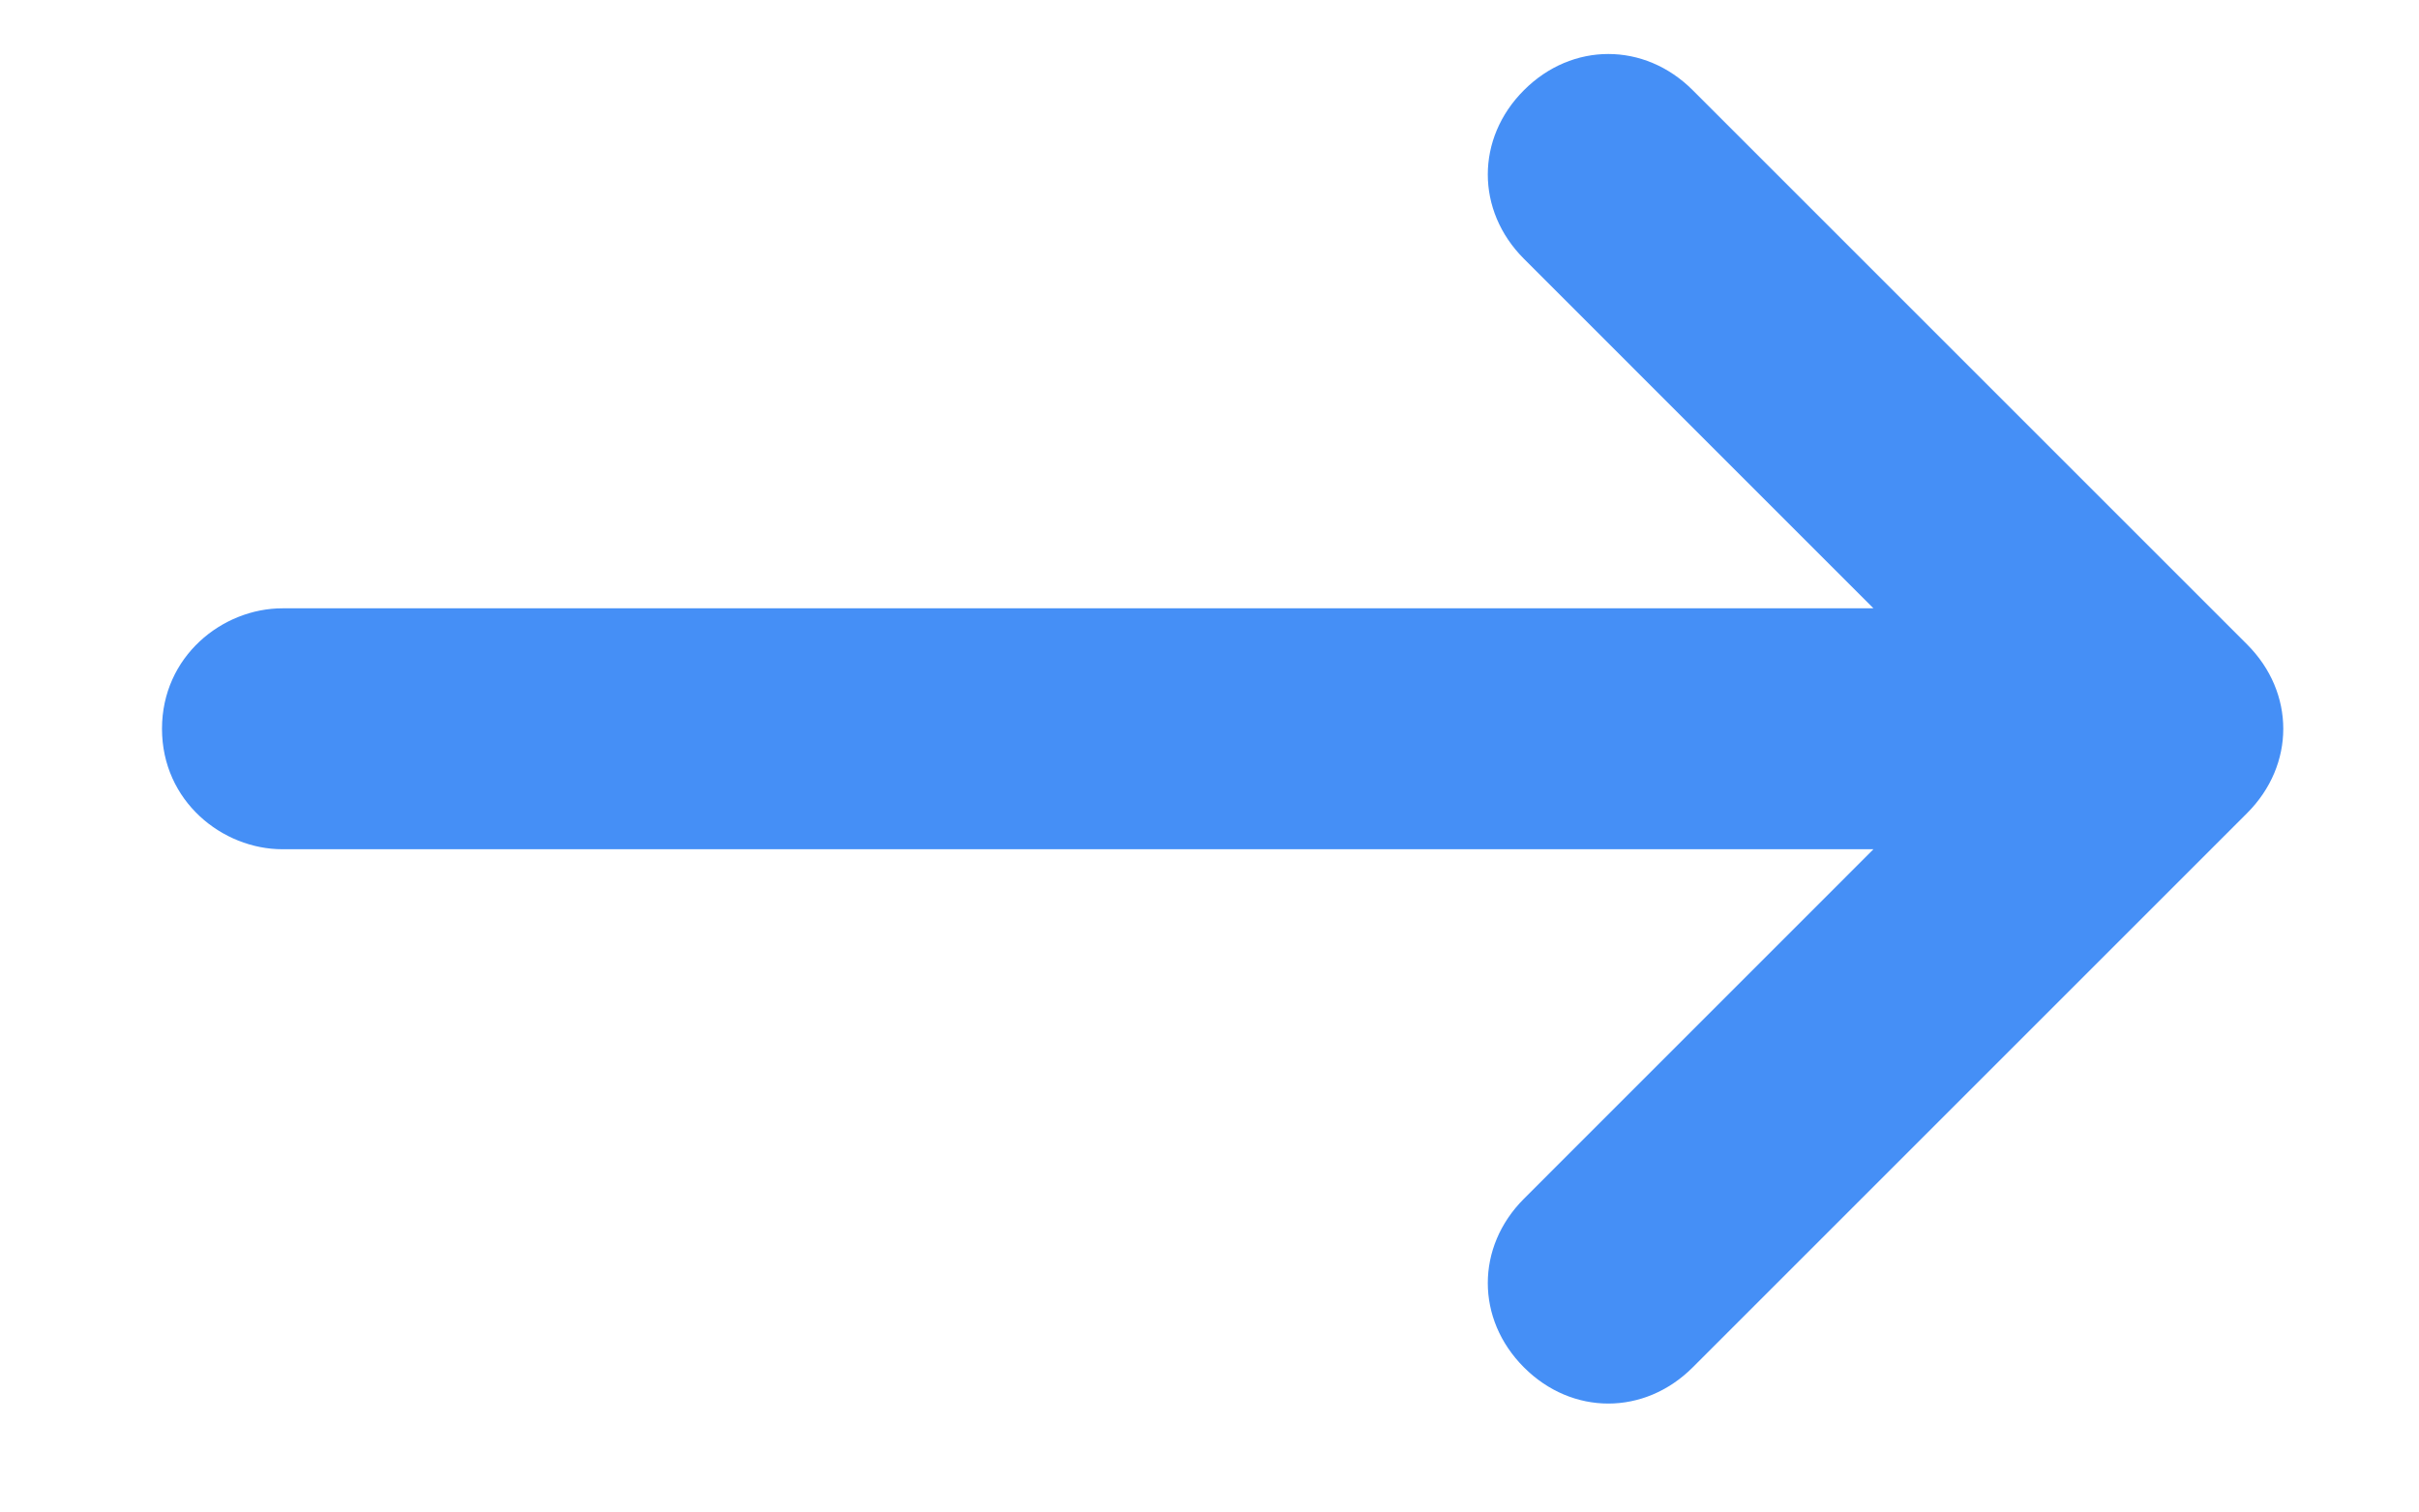
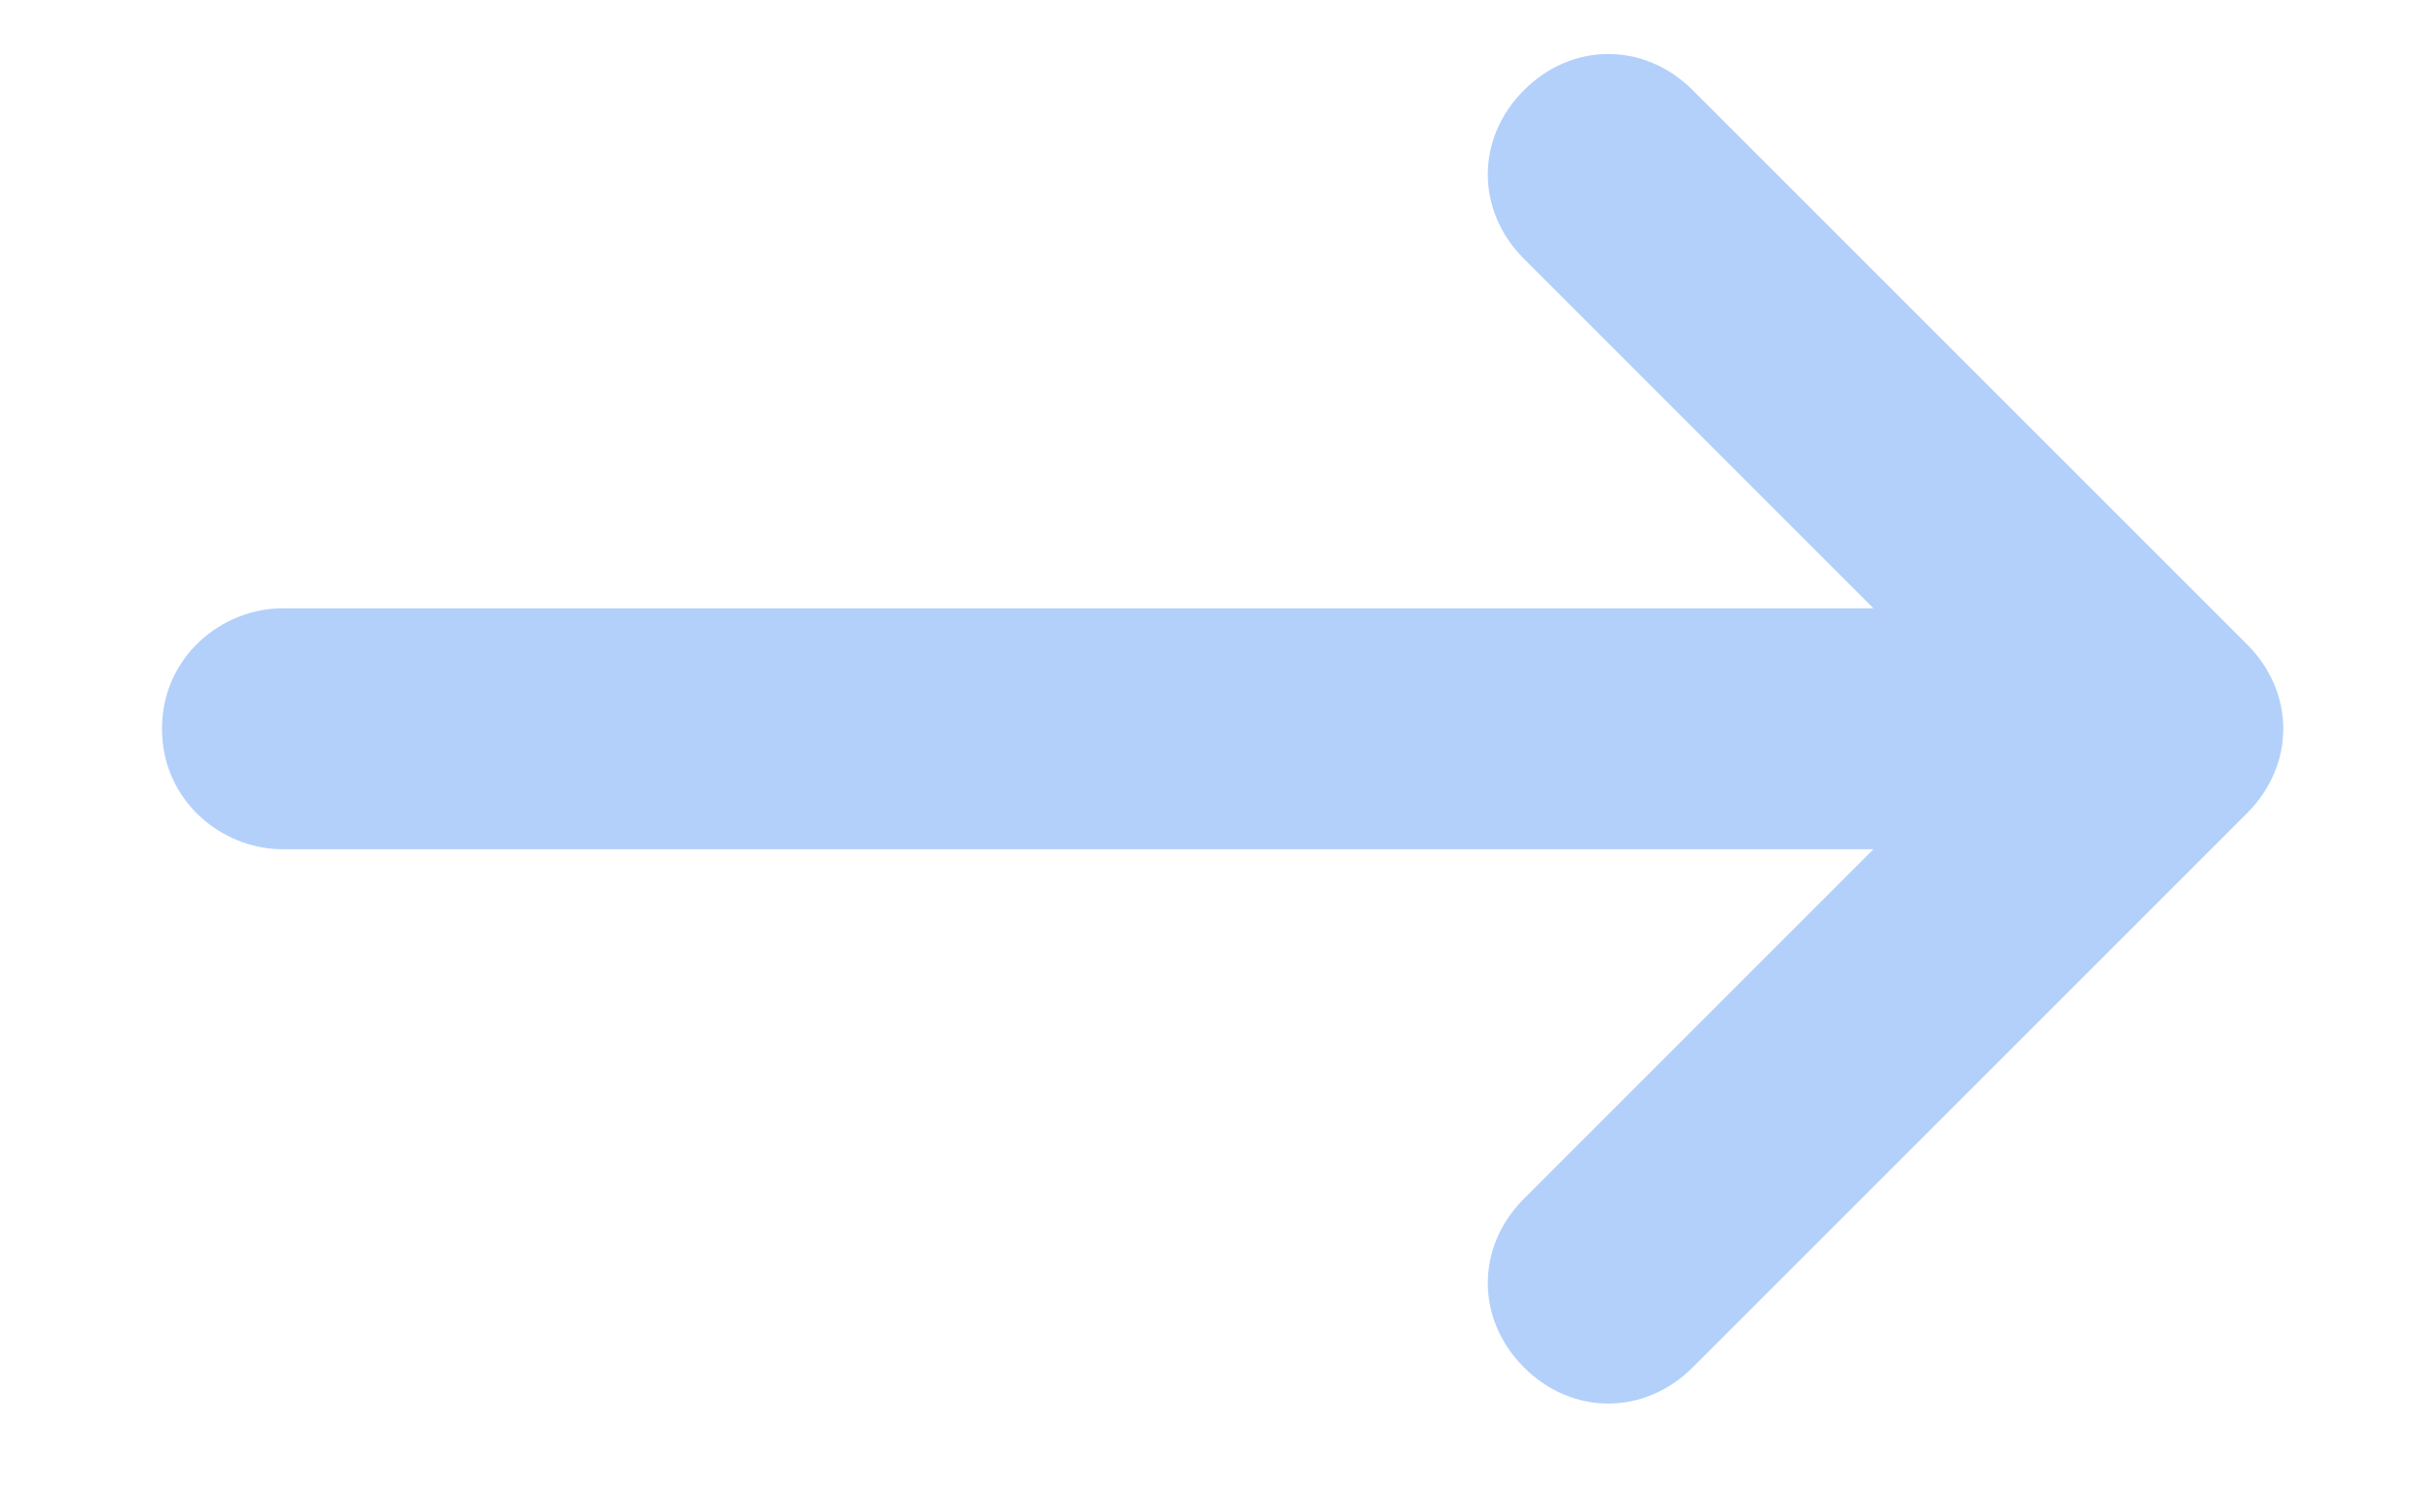
<svg xmlns="http://www.w3.org/2000/svg" width="32" height="20" viewBox="0 0 32 20" fill="none">
-   <path d="M3.737 11.237L24.783 11.237L20.16 15.861C19.522 16.499 19.522 17.455 20.16 18.093C20.797 18.731 21.754 18.731 22.392 18.093L29.726 10.759C30.364 10.121 30.364 9.165 29.726 8.527L22.392 1.193C21.754 0.555 20.797 0.555 20.16 1.193C19.522 1.83 19.522 2.787 20.16 3.425L24.783 8.049L3.737 8.049C2.94 8.049 2.143 8.686 2.143 9.643C2.143 10.6 2.94 11.237 3.737 11.237Z" fill="#458FF6" />
+   <path d="M3.737 11.237L24.783 11.237L20.16 15.861C19.522 16.499 19.522 17.455 20.16 18.093C20.797 18.731 21.754 18.731 22.392 18.093L29.726 10.759C30.364 10.121 30.364 9.165 29.726 8.527L22.392 1.193C21.754 0.555 20.797 0.555 20.16 1.193C19.522 1.83 19.522 2.787 20.16 3.425L24.783 8.049L3.737 8.049C2.94 8.049 2.143 8.686 2.143 9.643C2.143 10.6 2.94 11.237 3.737 11.237Z" fill="#b3d0fb" />
</svg>
